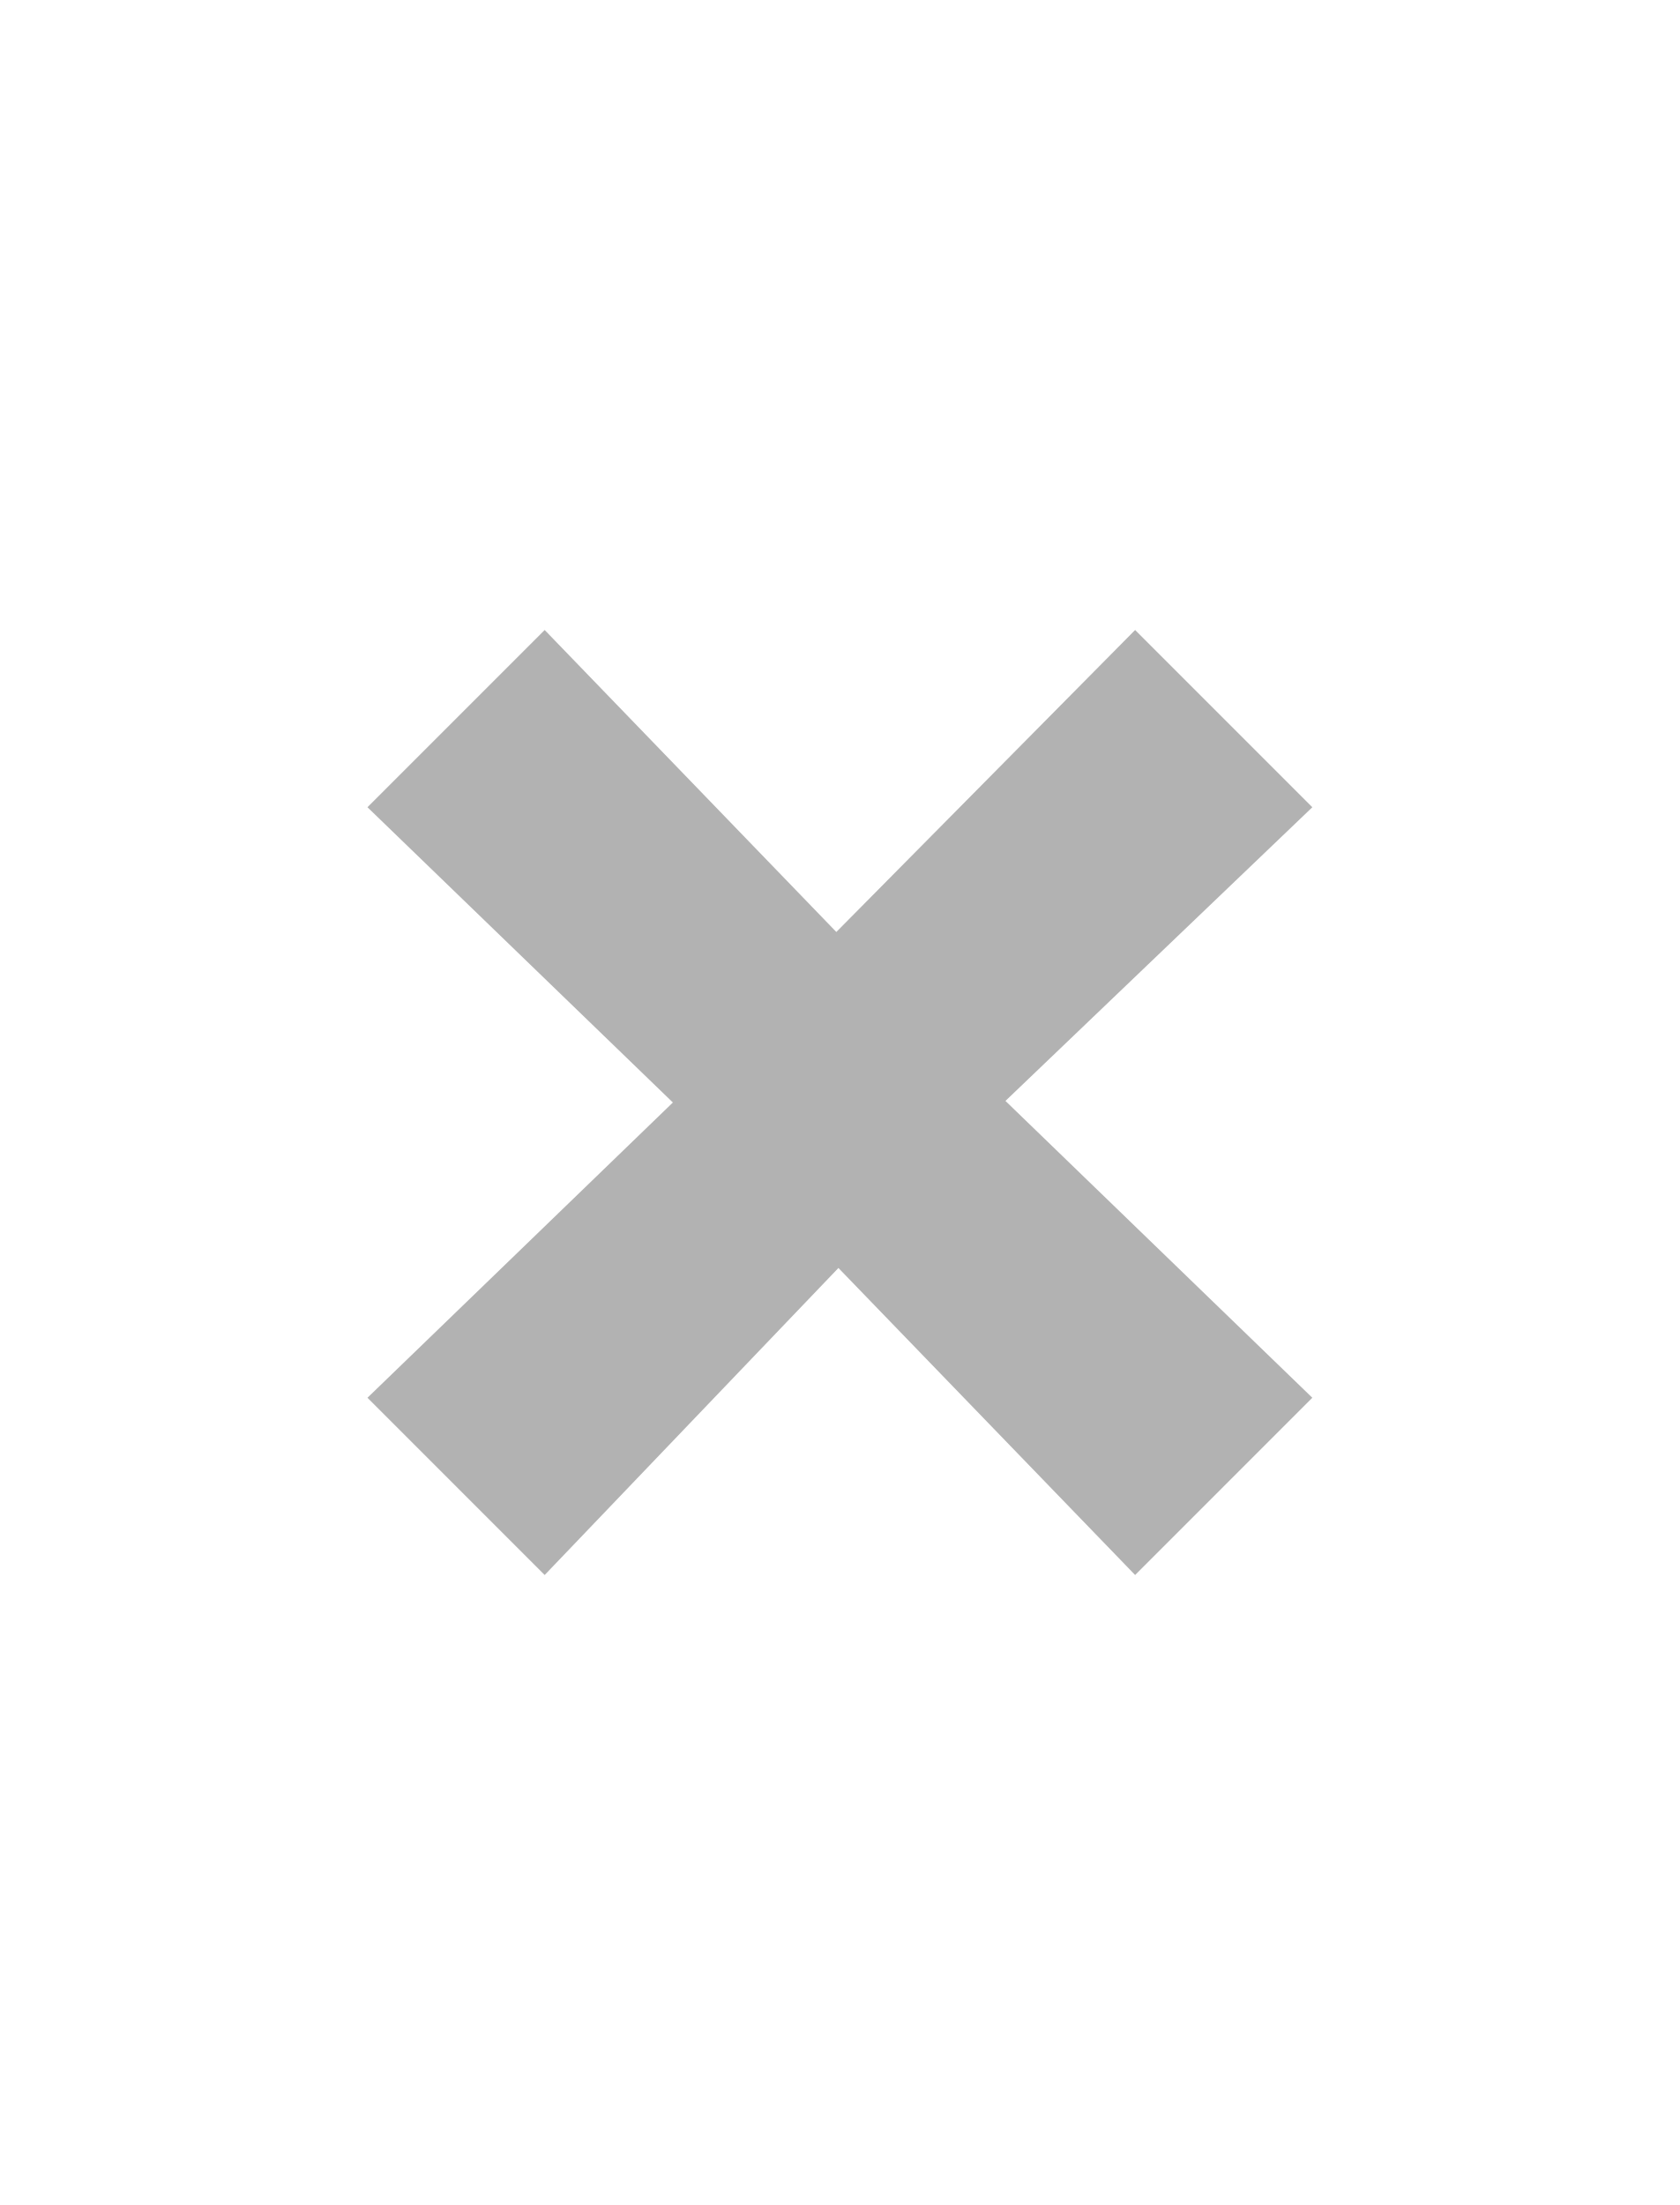
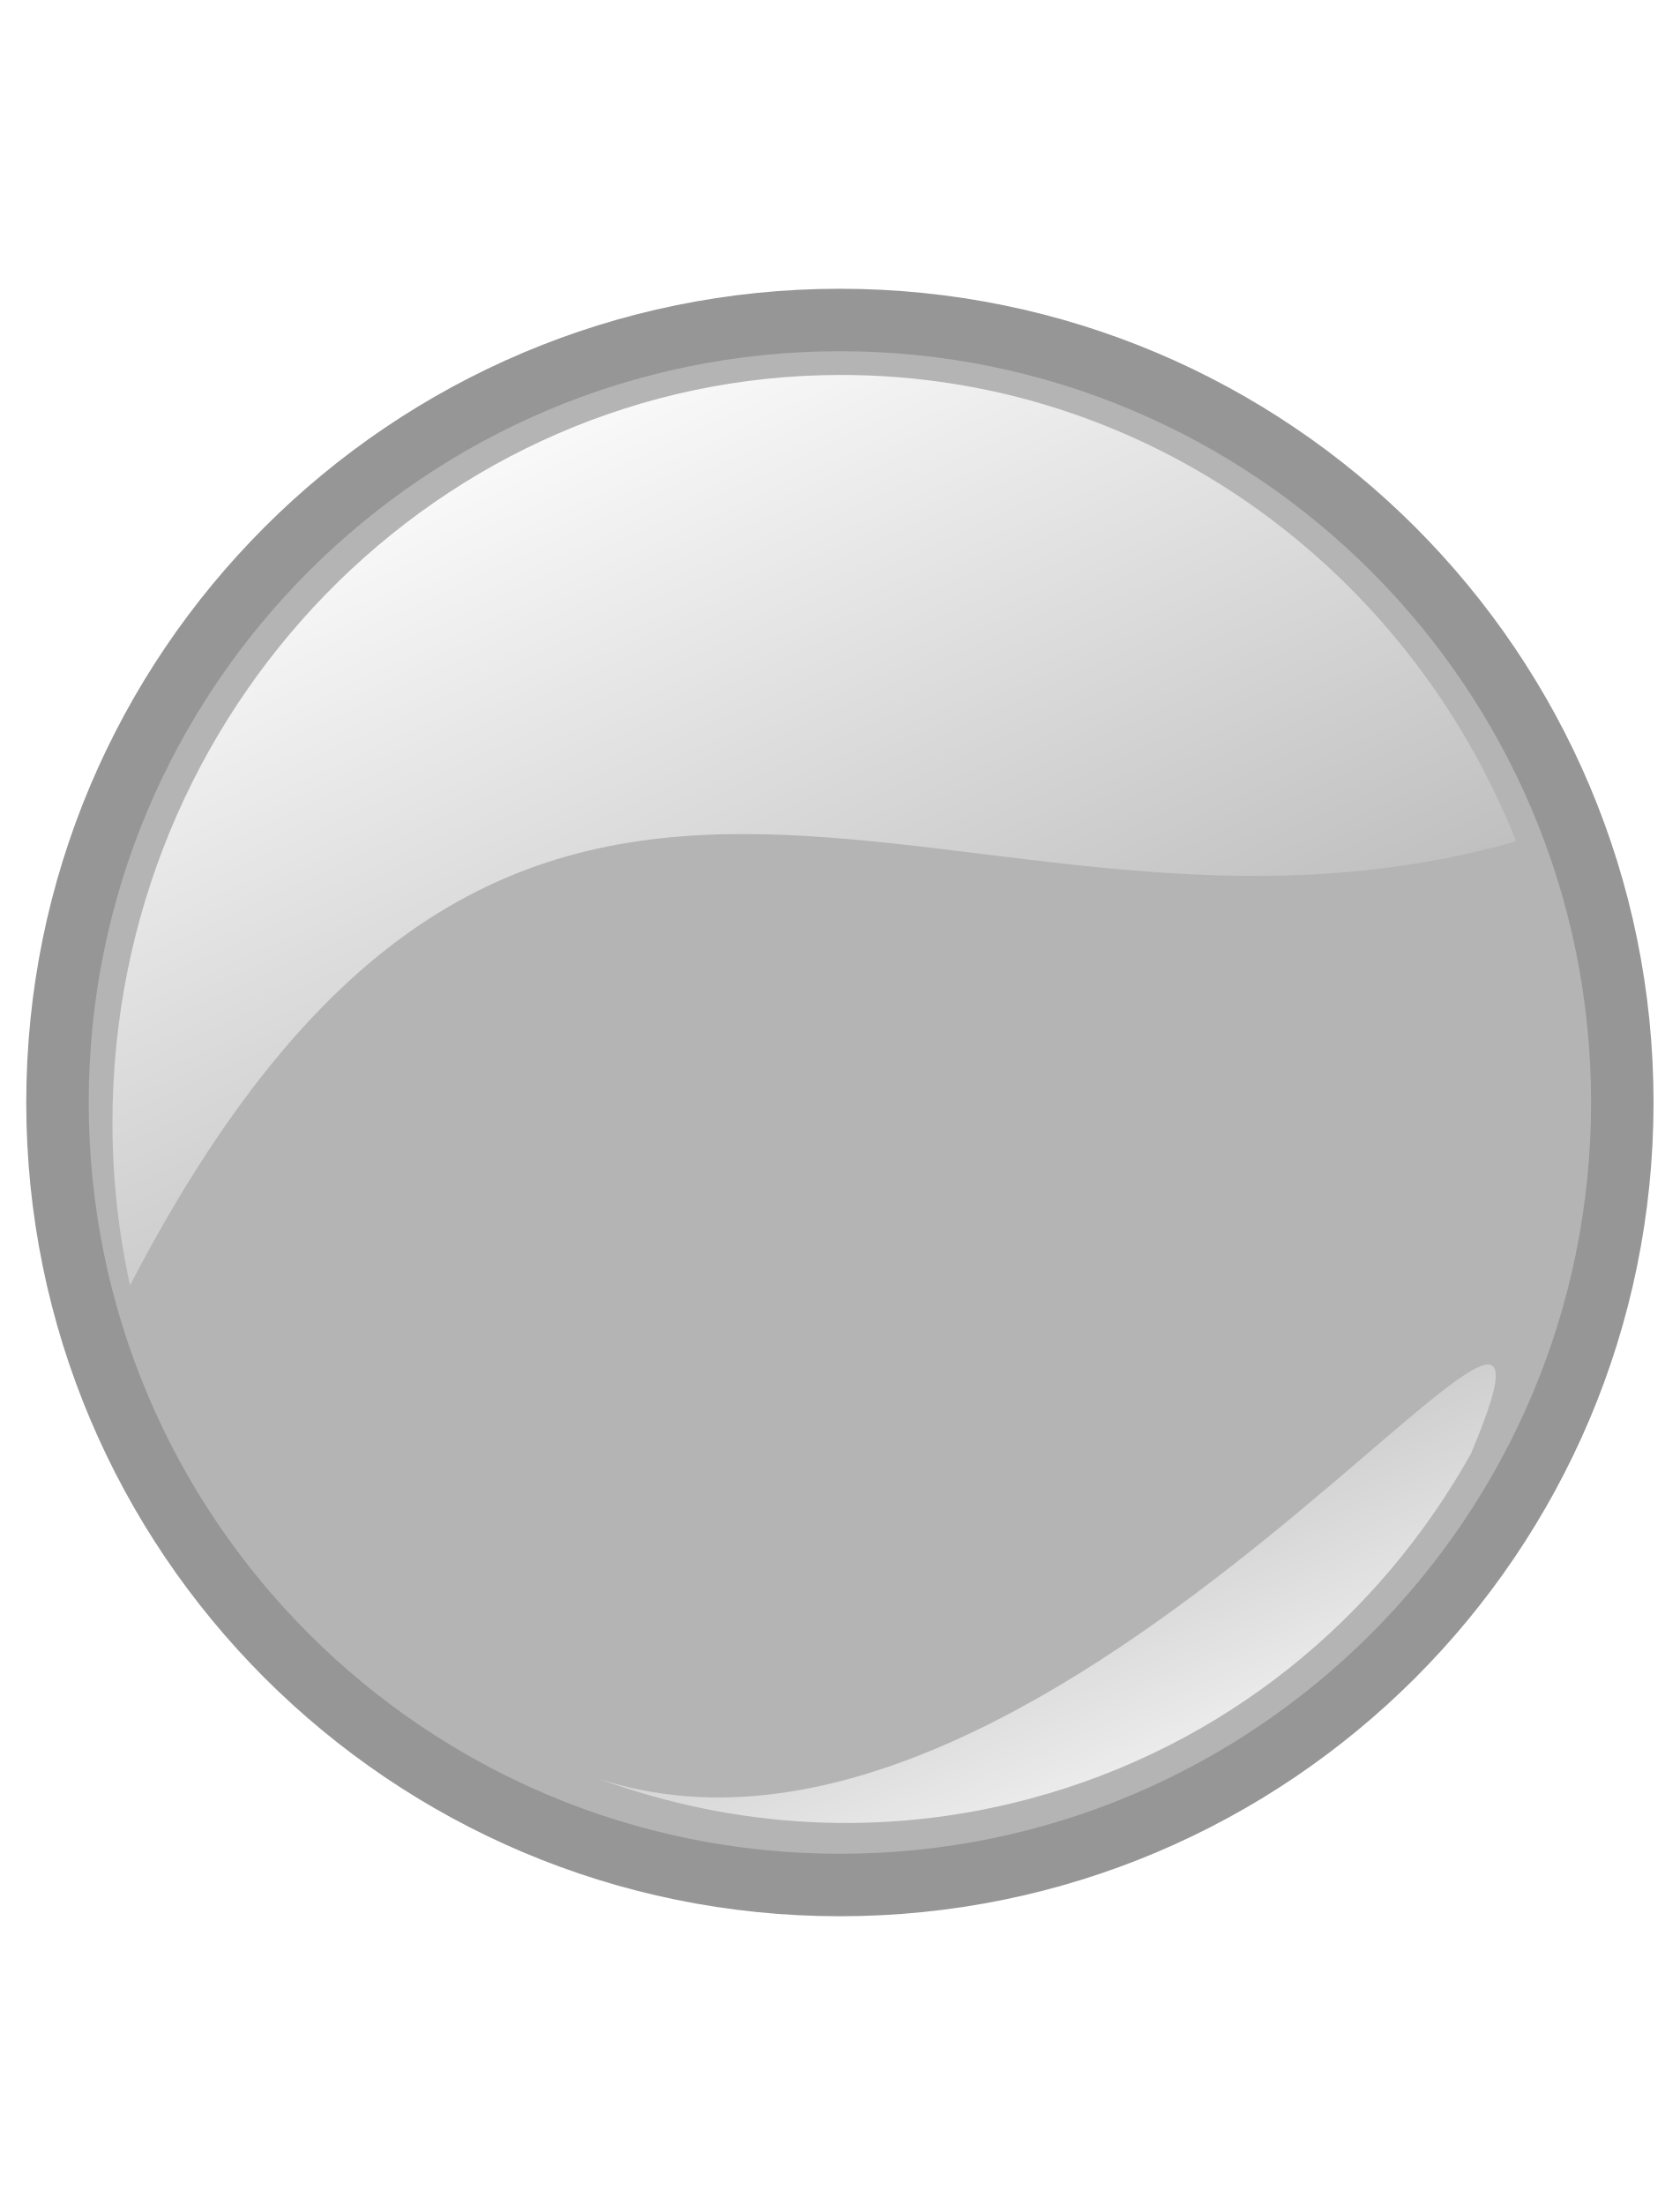
- <svg xmlns="http://www.w3.org/2000/svg" height="21" width="16" version="1.1" id="svg2">
+ <svg xmlns="http://www.w3.org/2000/svg" xmlns:xlink="http://www.w3.org/1999/xlink" height="21" width="16" version="1.1" id="svg2">
  <defs id="defs4">
+     <linearGradient id="linearGradient4002">
+       <stop style="stop-color:#b4b4b4;stop-opacity:0.38;" offset="0" id="stop4004" />
+       <stop style="stop-color:#969696;stop-opacity:1;" offset="1" id="stop4006" />
+     </linearGradient>
+     <linearGradient id="linearGradient3760">
+       <stop style="stop-color:#d0562f;stop-opacity:0.743;" offset="0" id="stop3762" />
+       <stop style="stop-color:#d0362f;stop-opacity:1;" offset="1" id="stop3764" />
+     </linearGradient>
    <linearGradient id="a" y2="12.083" gradientUnits="userSpaceOnUse" x2="11.17" gradientTransform="matrix(.70711 .70711 -.70711 .70711 10.121 -2.435)" y1="7.844" x1="6.931">
      <stop offset="0" id="stop7" />
      <stop stop-color="#646464" offset="1" id="stop9" />
    </linearGradient>
+     <radialGradient gradientTransform="matrix(1.026246,0,0,1.026246,-0.02624623,-1.629182)" r="7.321" fy="11.821" fx="7.821" cy="11.821" cx="7.821" gradientUnits="userSpaceOnUse" id="radialGradient3007" xlink:href="#a-2" />
+     <linearGradient x1="6.931" y1="7.844" x2="11.17" y2="12.083" id="a-2" gradientUnits="userSpaceOnUse" gradientTransform="matrix(0.70711,0.70711,-0.70711,0.70711,10.121,-2.435)">
+       <stop id="stop7-1" style="stop-color:#3b83cd;stop-opacity:1;" offset="0" />
+       <stop id="stop9-3" style="stop-color:#3b83cd;stop-opacity:1;" offset="1" />
+     </linearGradient>
+     <linearGradient xlink:href="#linearGradient3760" id="linearGradient3766" x1="1" y1="10.5" x2="15" y2="10.5" gradientUnits="userSpaceOnUse" gradientTransform="matrix(0.5,0.8660254,-0.8660254,0.5,13.09361,-1.678104)" />
+     <linearGradient x1="8.131" y1="19.05" x2="8.131" y2="15.936" id="linearGradient3794" xlink:href="#linearGradient3788" gradientUnits="userSpaceOnUse" gradientTransform="matrix(1.133333,0,0,1,-0.06666673,-3)" />
+     <linearGradient id="linearGradient3788">
+       <stop id="stop3790" style="stop-color:#ffffff;stop-opacity:1" offset="0" />
+       <stop id="stop3792" style="stop-color:#ffffff;stop-opacity:0" offset="1" />
+     </linearGradient>
+     <linearGradient x1="8.131" y1="19.05" x2="8.131" y2="15.936" id="linearGradient5038" xlink:href="#linearGradient3732-77" gradientUnits="userSpaceOnUse" gradientTransform="matrix(0.8666667,0,0,0.7333333,2.066667,-16.06667)" />
+     <linearGradient id="linearGradient3732-77">
+       <stop id="stop3734-3" style="stop-color:#ff0000;stop-opacity:0.478;" offset="0" />
+       <stop id="stop3736-71" style="stop-color:#ff0000;stop-opacity:0.894;" offset="1" />
+     </linearGradient>
+     <linearGradient y2="15.936" x2="8.131" y1="19.05" x1="8.131" gradientTransform="matrix(0.8666667,0,0,0.7333333,2.066667,-16.06667)" gradientUnits="userSpaceOnUse" id="linearGradient3176" xlink:href="#linearGradient3732-77" />
+     <linearGradient xlink:href="#linearGradient3788" id="linearGradient3190" gradientUnits="userSpaceOnUse" gradientTransform="matrix(1.133333,0,0,1,-0.06666673,-3)" x1="8.131" y1="19.05" x2="8.131" y2="15.936" />
+     <linearGradient xlink:href="#linearGradient3732-77" id="linearGradient3192" gradientUnits="userSpaceOnUse" gradientTransform="matrix(0.8666667,0,0,0.7333333,2.066667,-16.06667)" x1="8.131" y1="19.05" x2="8.131" y2="15.936" />
+     <linearGradient xlink:href="#linearGradient3732-77" id="linearGradient3195" gradientUnits="userSpaceOnUse" gradientTransform="matrix(0.8666667,0,0,0.7333333,1.066667,-18.56713)" x1="8.131" y1="19.05" x2="8.131" y2="15.936" />
+     <linearGradient xlink:href="#linearGradient3788" id="linearGradient3223" gradientUnits="userSpaceOnUse" gradientTransform="matrix(1.131499,0,0,1.057488,-1.051995,-1.576826)" x1="8.131" y1="19.05" x2="8.131" y2="15.936" />
+     <linearGradient xlink:href="#linearGradient4002-6" id="linearGradient4008-8" x1="8" y1="16.462" x2="8" y2="4.494" gradientUnits="userSpaceOnUse" spreadMethod="pad" gradientTransform="matrix(0.9953856,0,0,1.148522,0.03691508,-1.559548)" />
+     <linearGradient id="linearGradient4002-6">
+       <stop style="stop-color:#ff0000;stop-opacity:0.655;" offset="0" id="stop4004-0" />
+       <stop style="stop-color:#ff0000;stop-opacity:0.195;" offset="1" id="stop4006-0" />
+     </linearGradient>
+     <linearGradient xlink:href="#linearGradient4002-9" id="linearGradient4008-5" x1="8" y1="16.462" x2="8" y2="4.494" gradientUnits="userSpaceOnUse" spreadMethod="pad" gradientTransform="matrix(0.9953856,0,0,1.148522,0.03691508,-1.559548)" />
+     <linearGradient id="linearGradient4002-9">
+       <stop style="stop-color:#d0362f;stop-opacity:1;" offset="0" id="stop4004-3" />
+       <stop style="stop-color:#d0362f;stop-opacity:0.726;" offset="1" id="stop4006-7" />
+     </linearGradient>
+     <radialGradient xlink:href="#linearGradient4002" id="radialGradient3823" cx="8" cy="10.5" fx="8" fy="10.5" r="7.465" gradientUnits="userSpaceOnUse" />
+     <radialGradient xlink:href="#linearGradient4002-4" id="radialGradient3830-3" cx="1.243" cy="10.757" fx="1.243" fy="10.757" r="7.484" gradientUnits="userSpaceOnUse" />
+     <linearGradient id="linearGradient4002-4">
+       <stop style="stop-color:#fceb09;stop-opacity:0.115;" offset="0" id="stop4004-37" />
+       <stop style="stop-color:#fcd609;stop-opacity:0.761;" offset="1" id="stop4006-2" />
+     </linearGradient>
+     <linearGradient xlink:href="#linearGradient2209" id="linearGradient3108" gradientUnits="userSpaceOnUse" gradientTransform="matrix(-0.02930204,0.00785146,-0.00805809,-0.03007312,23.28253,23.07298)" x1="249.483" y1="262.875" x2="272.026" y2="427.543" />
+     <linearGradient id="linearGradient2209">
+       <stop id="stop2211" offset="0" style="stop-color:#ffffff;stop-opacity:1;" />
+       <stop id="stop2213" offset="1" style="stop-color:#ffffff;stop-opacity:0.098;" />
+     </linearGradient>
+     <linearGradient xlink:href="#linearGradient2209" id="linearGradient3105" gradientUnits="userSpaceOnUse" gradientTransform="matrix(0.03033567,0,0,0.03113398,-3.462154,-5.656126)" x1="264.582" y1="296.375" x2="380.685" y2="553.745" />
+     <linearGradient id="linearGradient3129">
+       <stop id="stop3131" offset="0" style="stop-color:#ffffff;stop-opacity:1;" />
+       <stop id="stop3133" offset="1" style="stop-color:#ffffff;stop-opacity:0.098;" />
+     </linearGradient>
+     <linearGradient y2="553.745" x2="380.685" y1="296.375" x1="264.582" gradientTransform="matrix(0.03033567,0,0,0.03113398,-3.462154,-5.656126)" gradientUnits="userSpaceOnUse" id="linearGradient3139" xlink:href="#linearGradient2209" />
+     <linearGradient xlink:href="#linearGradient2209" id="linearGradient3886" gradientUnits="userSpaceOnUse" gradientTransform="matrix(-0.02930204,0.00785146,-0.00805809,-0.03007312,23.28253,23.07298)" x1="249.483" y1="262.875" x2="272.026" y2="427.543" />
+     <linearGradient xlink:href="#linearGradient2209" id="linearGradient3889" gradientUnits="userSpaceOnUse" gradientTransform="matrix(0.03033567,0,0,0.03113398,-3.462154,-5.656126)" x1="264.582" y1="296.375" x2="380.685" y2="553.745" />
+     <linearGradient xlink:href="#linearGradient2209" id="linearGradient3892" gradientUnits="userSpaceOnUse" gradientTransform="matrix(-0.02930204,0.00785146,-0.00805809,-0.03007312,23.28253,23.07298)" x1="249.483" y1="262.875" x2="272.026" y2="427.543" />
  </defs>
-   <path d="M 7.966,8.876 10.812,6 12.5,7.688 9.577,10.485 12.5,13.312 10.812,15 7.986,12.076 5.188,15 3.5,13.312 6.409,10.5 3.5,7.688 5.188,6 7.966,8.876 z" id="path13" style="fill:#b2b2b2;fill-opacity:1;fill-rule:evenodd" />
+   <text x="336.908" y="241.399" id="text4087-2-6-5" xml:space="preserve" style="font-size:14px;font-style:normal;font-weight:normal;opacity:0.8;fill:#000000;fill-opacity:1;stroke:none;font-family:Bitstream Vera Sans">
+     <tspan x="336.908" y="241.399" id="tspan4089-7-2-9" />
+   </text>
+   <text x="-1678.775" y="1065.444" id="text4087-2-6-5-59" xml:space="preserve" style="font-size:14px;font-style:normal;font-weight:normal;opacity:0.8;fill:#000000;fill-opacity:1;stroke:none;font-family:Bitstream Vera Sans">
+     <tspan x="-1678.775" y="1065.444" id="tspan4089-7-2-9-4" />
+   </text>
+   <flowRoot transform="translate(-82.87659,-687.8068)" id="flowRoot38698" xml:space="preserve" style="font-size:12px;font-style:normal;font-variant:normal;font-weight:normal;font-stretch:normal;line-height:125%;letter-spacing:0px;word-spacing:0px;fill:#000000;fill-opacity:1;stroke:none;font-family:Ubuntu;-inkscape-font-specification:Ubuntu">
+     <flowRegion id="flowRegion38700">
+       <rect width="40" height="23" x="531" y="299" id="rect38702" />
+     </flowRegion>
+     <flowPara id="flowPara38704" />
+   </flowRoot>
+   <text x="-751.848" y="10.216" id="text4087-2-6-5-1" xml:space="preserve" style="font-size:14px;font-style:normal;font-weight:normal;opacity:0.8;fill:#000000;fill-opacity:1;stroke:none;font-family:Bitstream Vera Sans">
+     <tspan x="-751.848" y="10.216" id="tspan4089-7-2-9-7" />
+   </text>
+   <text x="140.778" y="-446.784" id="text4087-2-6-5-7" xml:space="preserve" style="font-size:14px;font-style:normal;font-weight:normal;opacity:0.8;fill:#000000;fill-opacity:1;stroke:none;font-family:Bitstream Vera Sans">
+     <tspan x="140.778" y="-446.784" id="tspan4089-7-2-9-1" />
+   </text>
+   <text x="167.262" y="-491.815" id="text4087-2-6-5-5" xml:space="preserve" style="font-size:14px;font-style:normal;font-weight:normal;opacity:0.8;fill:#000000;fill-opacity:1;stroke:none;font-family:Bitstream Vera Sans">
+     <tspan x="167.262" y="-491.815" id="tspan4089-7-2-9-6" />
+   </text>
+   <text x="-1481.222" y="-499.784" id="text4087-2-6-5-3" xml:space="preserve" style="font-size:14px;font-style:normal;font-weight:normal;opacity:0.8;fill:#000000;fill-opacity:1;stroke:none;font-family:Bitstream Vera Sans">
+     <tspan x="-1481.222" y="-499.784" id="tspan4089-7-2-9-18" />
+   </text>
+   <text x="133.086" y="-801.784" id="text4087-2-6-5-4" xml:space="preserve" style="font-size:14px;font-style:normal;font-weight:normal;opacity:0.8;fill:#000000;fill-opacity:1;stroke:none;font-family:Bitstream Vera Sans">
+     <tspan x="133.086" y="-801.784" id="tspan4089-7-2-9-9" />
+   </text>
+   <text x="1775.668" y="-109.115" id="text4087-2-6-5-7-1" xml:space="preserve" style="font-size:14px;font-style:normal;font-weight:normal;opacity:0.8;fill:#000000;fill-opacity:1;stroke:none;font-family:Bitstream Vera Sans">
+     <tspan x="1775.668" y="-109.115" id="tspan4089-7-2-9-1-8" />
+   </text>
+   <text x="1802.151" y="-154.146" id="text4087-2-6-5-5-5" xml:space="preserve" style="font-size:14px;font-style:normal;font-weight:normal;opacity:0.8;fill:#000000;fill-opacity:1;stroke:none;font-family:Bitstream Vera Sans">
+     <tspan x="1802.151" y="-154.146" id="tspan4089-7-2-9-6-9" />
+   </text>
+   <text x="153.668" y="-162.115" id="text4087-2-6-5-75" xml:space="preserve" style="font-size:14px;font-style:normal;font-weight:normal;opacity:0.8;fill:#000000;fill-opacity:1;stroke:none;font-family:Bitstream Vera Sans">
+     <tspan x="153.668" y="-162.115" id="tspan4089-7-2-9-3" />
+   </text>
+   <text x="1767.976" y="-464.115" id="text4087-2-6-5-4-8" xml:space="preserve" style="font-size:14px;font-style:normal;font-weight:normal;opacity:0.8;fill:#000000;fill-opacity:1;stroke:none;font-family:Bitstream Vera Sans">
+     <tspan x="1767.976" y="-464.115" id="tspan4089-7-2-9-9-8" />
+   </text>
+   <text x="-882.881" y="-215.27" id="text4087-2-6-5-45" xml:space="preserve" style="font-size:14px;font-style:normal;font-weight:normal;opacity:0.8;fill:#000000;fill-opacity:1;stroke:none;font-family:Bitstream Vera Sans">
+     <tspan x="-882.881" y="-215.27" id="tspan4089-7-2-9-75" />
+   </text>
+   <text x="-2898.564" y="608.775" id="text4087-2-6-5-59-0" xml:space="preserve" style="font-size:14px;font-style:normal;font-weight:normal;opacity:0.8;fill:#000000;fill-opacity:1;stroke:none;font-family:Bitstream Vera Sans">
+     <tspan x="-2898.564" y="608.775" id="tspan4089-7-2-9-4-4" />
+   </text>
+   <g transform="translate(-339.006,-447.9905)" id="layer4">
+     <text x="-664.274" y="1159.415" id="text4087-2-6-5-0" xml:space="preserve" style="font-size:14px;font-style:normal;font-weight:normal;opacity:0.8;fill:#000000;fill-opacity:1;stroke:none;font-family:Bitstream Vera Sans">
+       <tspan x="-664.274" y="1159.415" id="tspan4089-7-2-9-13" />
+     </text>
+   </g>
+   <path d="m 634.286,559.505 a 250,250 0 1 1 -500,0 250,250 0 1 1 500,0 z" id="path3059" style="fill:#b4b4b4;fill-opacity:1;fill-rule:evenodd;stroke:#969696;stroke-width:19.959;stroke-linecap:butt;stroke-linejoin:miter;stroke-miterlimit:4;stroke-opacity:1;stroke-dasharray:none;stroke-dashoffset:0;marker-start:none;marker-mid:none;marker-end:none" transform="matrix(0.02981002,0,0,0.02981002,-3.455563,-6.178855)" />
+   <path d="m 9.812,17.13 c 1.85,-0.496 3.32,-1.715 4.199,-3.286 1.429,-3.382 -3.902,4.537 -8.305,3.098 1.28,0.469 2.702,0.564 4.106,0.188 z" id="path3061" style="fill:url(#linearGradient3892);fill-opacity:1;fill-rule:evenodd;stroke:none" />
+   <path d="m 8.011,3.571 c -3.831,0 -6.94,3.191 -6.94,7.123 0,0.532 0.059,1.049 0.167,1.548 C 5.047,4.911 9.15,9.526 14.441,8.012 13.407,5.408 10.918,3.571 8.011,3.571 z" id="path3063" style="fill:url(#linearGradient3889);fill-opacity:1;fill-rule:evenodd;stroke:none" />
</svg>
